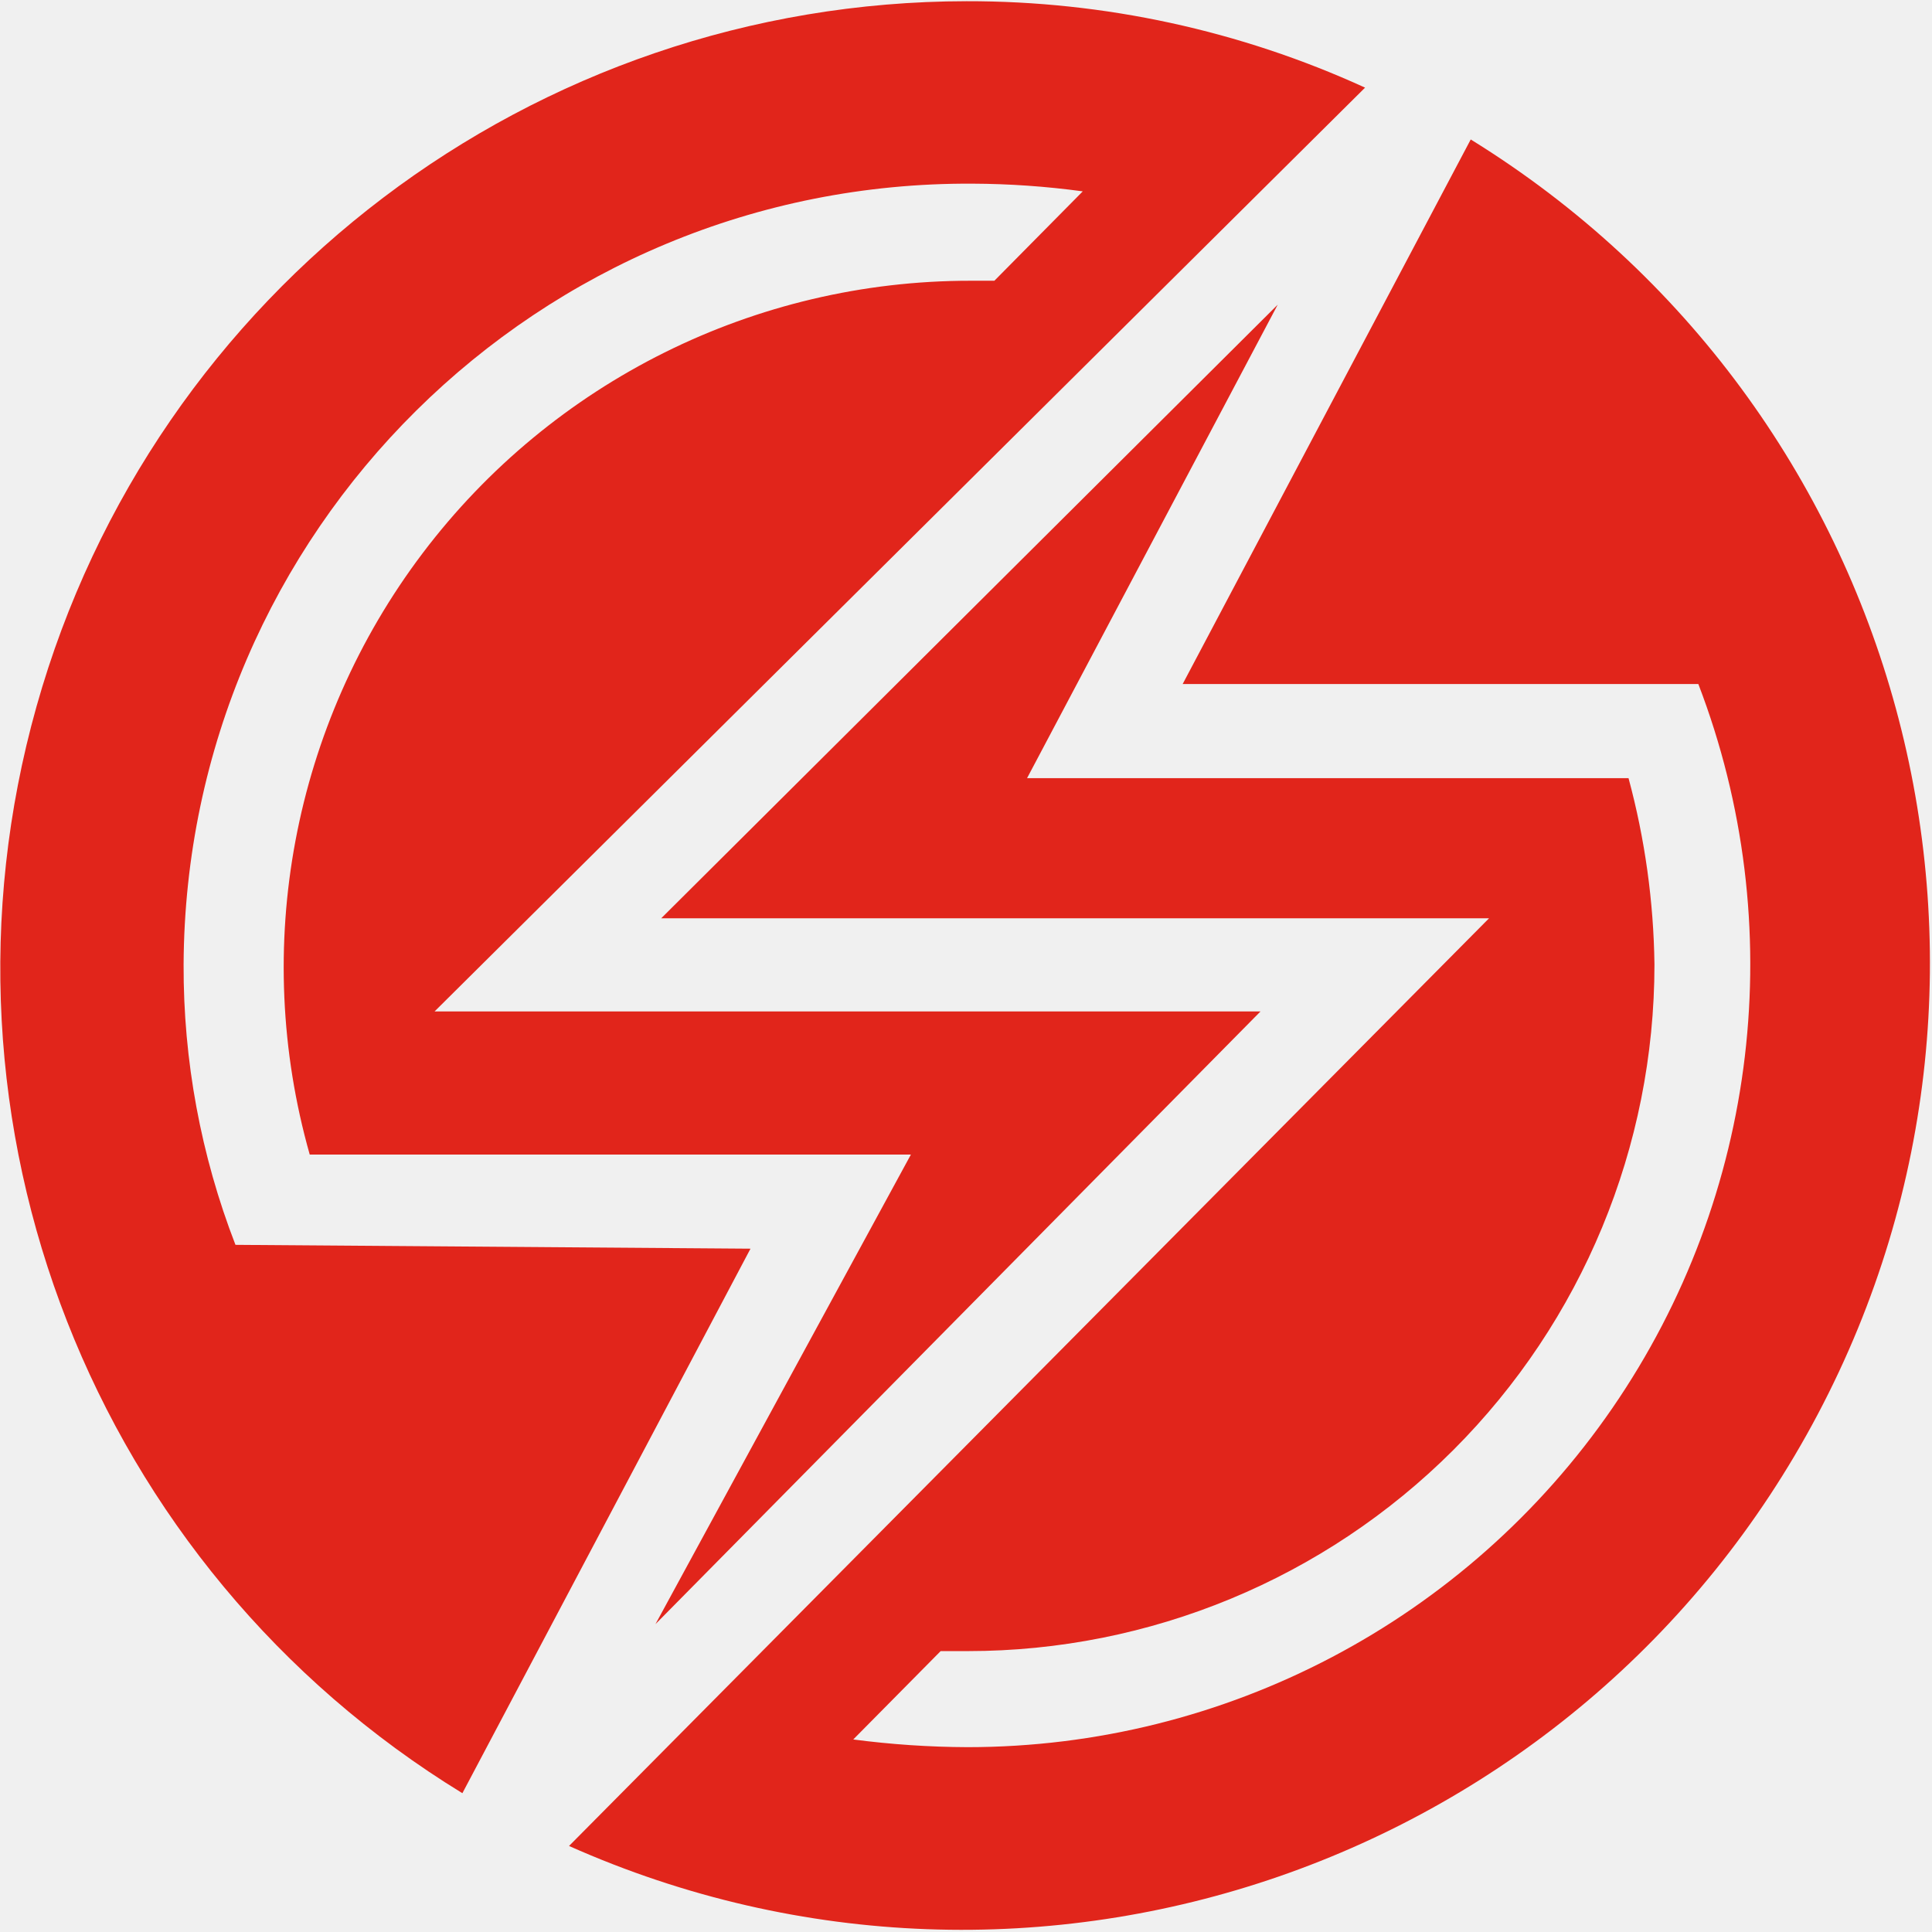
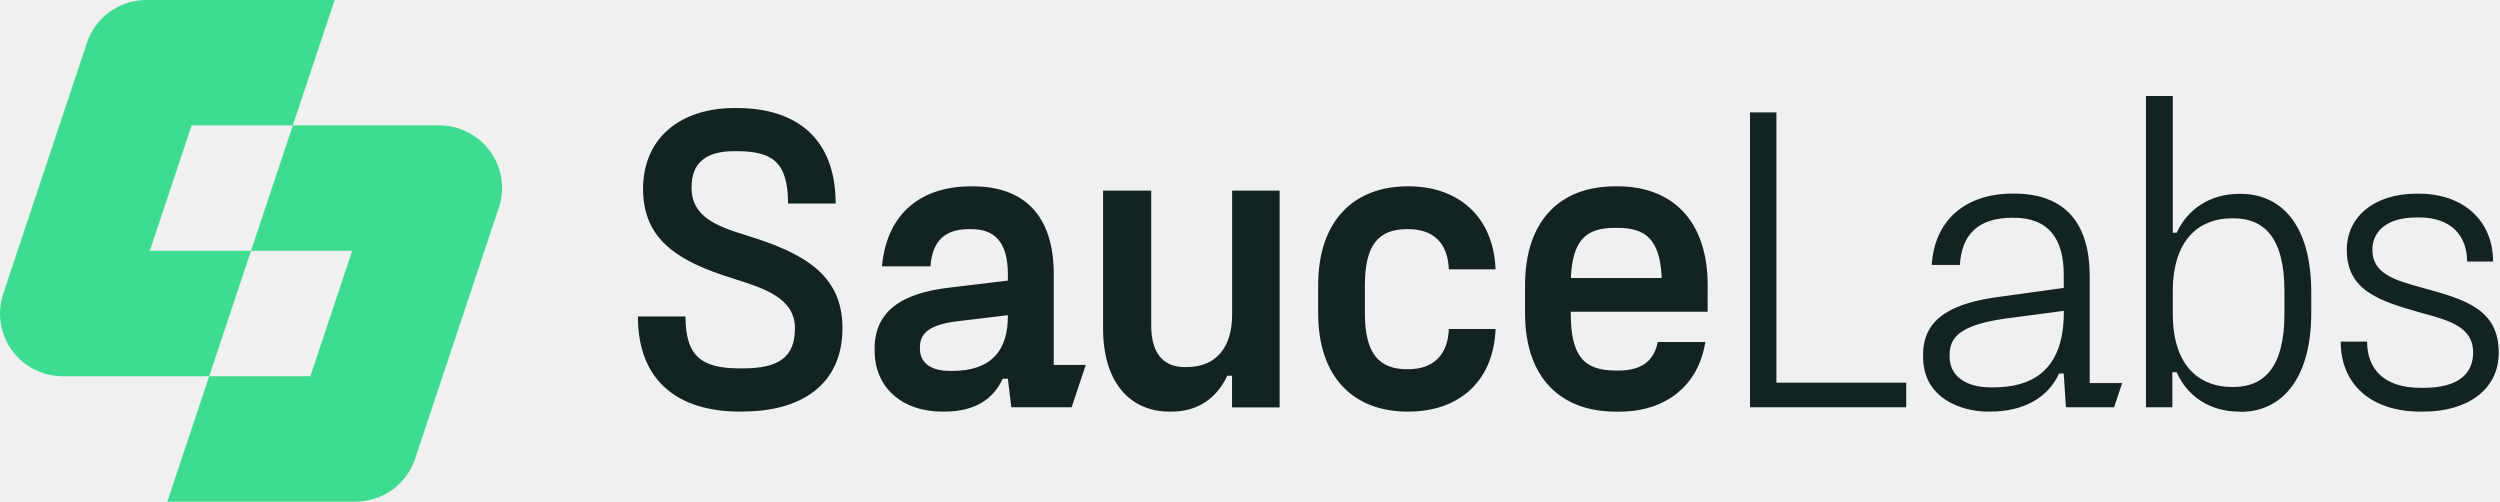
- <svg xmlns="http://www.w3.org/2000/svg" width="64" height="64" fill="#e1251b">
-   <path d="M7.8 41.237a25.45 25.45 0 0 1-1.718-9.289A25.99 25.99 0 0 1 32.21 6.084a27.9 27.9 0 0 1 3.658.255L32.94 9.3h-.795C25.016 9.296 18.3 12.638 14 18.326s-5.684 13.062-3.74 19.92h19.915l-8.462 15.556 20.042-20.296h-27.36L45.22 2.903A31.62 31.62 0 0 0 32.019.04a32.04 32.04 0 0 0-16.702 59.362l9.544-18.038zM48.72 4.62l-9.543 18.04H56.26a25.93 25.93 0 0 1-24.209 35.217 29.87 29.87 0 0 1-3.786-.255l2.895-2.927h.9c6.033 0 11.818-2.396 16.084-6.662s6.662-10.05 6.662-16.084a24.91 24.91 0 0 0-.859-6.172H34.023l8.303-15.684L21.903 30.42h27.423L18.85 61.15A32.04 32.04 0 0 0 48.721 4.621z" />
+ <svg xmlns="http://www.w3.org/2000/svg" width="299" height="60" viewBox="0 0 299 60" fill="none">
+   <g clip-path="url(#clip0_235_2342)">
+     <path fill-rule="evenodd" clip-rule="evenodd" d="M17.916 29.998H25.018H30.02L25.019 44.999H37.119L42.122 29.998L30.02 29.998L35.023 14.998H52.549C53.738 14.998 54.91 15.281 55.968 15.823C57.027 16.365 57.941 17.15 58.636 18.114C59.328 19.079 59.782 20.195 59.959 21.37C60.135 22.544 60.03 23.744 59.651 24.87L49.647 54.868C49.149 56.362 48.193 57.661 46.915 58.581C45.637 59.502 44.102 59.997 42.526 59.997H20.012L25.017 45.002H7.507C6.317 45.002 5.145 44.72 4.086 44.178C3.027 43.636 2.112 42.851 1.417 41.886C0.722 40.922 0.265 39.806 0.086 38.631C-0.093 37.456 0.01 36.255 0.386 35.127L10.394 5.129C10.891 3.635 11.846 2.336 13.123 1.415C14.401 0.494 15.936 -0.001 17.511 6.32473e-07H40.022L35.02 14.998H22.918L17.916 29.998Z" fill="#3DDC91" />
+     <path fill-rule="evenodd" clip-rule="evenodd" d="M267.783 49.23C264.316 49.23 261.574 47.379 260.332 44.524H259.813V48.712H256.658V11.483H259.866V27.838H260.332C261.626 24.993 264.368 23.185 267.783 23.185H267.99C272.65 23.185 276.426 26.65 276.426 34.976V37.408C276.426 45.681 272.597 49.252 268.043 49.252L267.783 49.23ZM267.11 46.283C270.683 46.283 273.218 44.058 273.218 37.541V34.8C273.218 28.283 270.683 26.11 267.11 26.11H266.903C263.386 26.11 259.866 28.27 259.866 34.853V37.541C259.866 44.111 263.386 46.283 266.903 46.283H267.11ZM88.504 49.23C81.26 49.23 76.292 45.712 76.292 37.852H81.986C81.986 42.712 84.002 44.058 88.504 44.058H88.813C93.109 44.058 95.076 42.765 95.076 39.247C95.076 35.654 91.371 34.481 87.921 33.388C87.397 33.222 86.879 33.057 86.38 32.887C80.275 30.816 76.86 28.076 76.91 22.438C77.015 16.18 81.724 12.921 87.831 12.921H88.14C95.128 12.921 99.942 16.439 99.942 24.339H94.251C94.251 19.426 92.398 18.081 88.143 18.081H87.835C84.469 18.081 82.709 19.426 82.709 22.426C82.709 25.996 85.815 27.082 89.335 28.169C95.82 30.184 100.76 32.668 100.76 39.235C100.76 45.959 95.894 49.218 88.804 49.218L88.504 49.23ZM126.028 43.645H129.857L128.168 48.712H120.955L120.541 45.299H119.924C118.784 47.767 116.561 49.23 112.939 49.23H112.729C107.813 49.23 104.605 46.283 104.605 41.938V41.679C104.605 37.386 107.606 35.059 113.661 34.387L120.544 33.56V32.834C120.544 28.801 118.837 27.403 116.147 27.403H115.94C113.507 27.403 111.54 28.329 111.281 31.85H105.482C106.099 25.231 110.45 22.284 116.144 22.284H116.351C122.456 22.284 126.028 25.749 126.028 32.776V43.645ZM113.813 44.367C118.886 44.367 120.541 41.589 120.541 37.8V37.695L114.526 38.42C111.058 38.834 110.024 39.92 110.024 41.524V41.725C110.024 43.379 111.318 44.36 113.593 44.36L113.813 44.367ZM153.044 48.721V22.799H147.362V37.645C147.362 41.472 145.5 43.904 141.928 43.904H141.721C139.229 43.904 137.685 42.404 137.685 38.886V22.799H131.929V39.3C131.929 45.66 135.085 49.23 139.899 49.23H140.106C143.314 49.23 145.547 47.576 146.782 44.938H147.35V48.721H153.044ZM168.363 49.23C162.048 49.23 157.651 45.299 157.651 37.439V34.127C157.651 26.265 162.048 22.284 168.363 22.284H168.468C174.264 22.284 178.612 25.749 178.871 32.214H173.279C173.177 29.11 171.469 27.403 168.416 27.403H168.311C164.843 27.403 163.24 29.317 163.24 34.127V37.439C163.24 42.194 164.843 44.16 168.311 44.16H168.416C171.469 44.16 173.177 42.404 173.279 39.352H178.871C178.612 45.832 174.264 49.227 168.468 49.227L168.363 49.23ZM187.863 37.281H204.229L204.238 34.127C204.238 26.265 199.89 22.284 193.474 22.284H193.165C186.696 22.284 182.397 26.265 182.397 34.127V37.442C182.397 45.302 186.745 49.233 193.267 49.233H193.708C199.09 49.233 203.126 46.23 203.954 40.901H198.263C197.797 43.333 196.142 44.317 193.554 44.317H193.245C189.407 44.317 187.863 42.558 187.863 37.439V37.281ZM187.875 33.248C188.082 28.749 189.635 27.249 193.156 27.249H193.464C196.932 27.249 198.538 28.749 198.745 33.248H187.875ZM212.458 45.764H227.984V48.712H209.302V13.439H212.458V45.764ZM253.811 45.817H249.929V33.026C249.929 26.925 247.187 23.151 240.872 23.151H240.767C234.817 23.151 231.346 26.564 231.038 31.683H234.403C234.61 28.169 236.472 26.045 240.666 26.045H240.872C245.063 26.045 246.823 28.644 246.823 32.834V34.436L239.319 35.473C233.576 36.195 230.003 38.007 230.003 42.404V42.712C230.003 47.576 234.505 49.23 237.766 49.23H237.973C242.219 49.23 245.019 47.419 246.255 44.678H246.823L247.082 48.712H252.844L253.811 45.817ZM246.835 37.334C246.835 44.626 242.694 46.332 238.35 46.332L238.143 46.329C235.027 46.329 233.174 44.934 233.174 42.657V42.348C233.174 39.917 235.243 38.778 239.798 38.105L246.835 37.179V37.334ZM279.949 40.852C279.949 45.971 283.568 49.23 289.522 49.23H289.84C295.12 49.23 298.847 46.592 298.847 42.194C298.847 36.973 294.861 35.834 289.791 34.436C289.711 34.414 289.631 34.392 289.551 34.37C286.487 33.522 283.735 32.76 283.735 29.887C283.735 27.61 285.545 26.008 289.012 26.008H289.321C293.212 26.008 295.065 28.23 295.065 31.282H298.171C298.171 26.249 294.444 23.163 289.321 23.163H289.012C283.985 23.163 280.675 25.903 280.675 29.887C280.675 34.748 284.557 35.988 289.472 37.386C289.594 37.42 289.716 37.453 289.838 37.486C292.912 38.324 295.787 39.108 295.787 42.145C295.787 44.573 294.181 46.385 289.834 46.385H289.525C285.023 46.385 283.105 44.058 283.105 40.852H279.949Z" fill="#132322" />
+   </g>
+   <defs>
+     <clipPath id="clip0_235_2342">
+       <rect width="298.835" height="60" fill="white" />
+     </clipPath>
+   </defs>
</svg>
